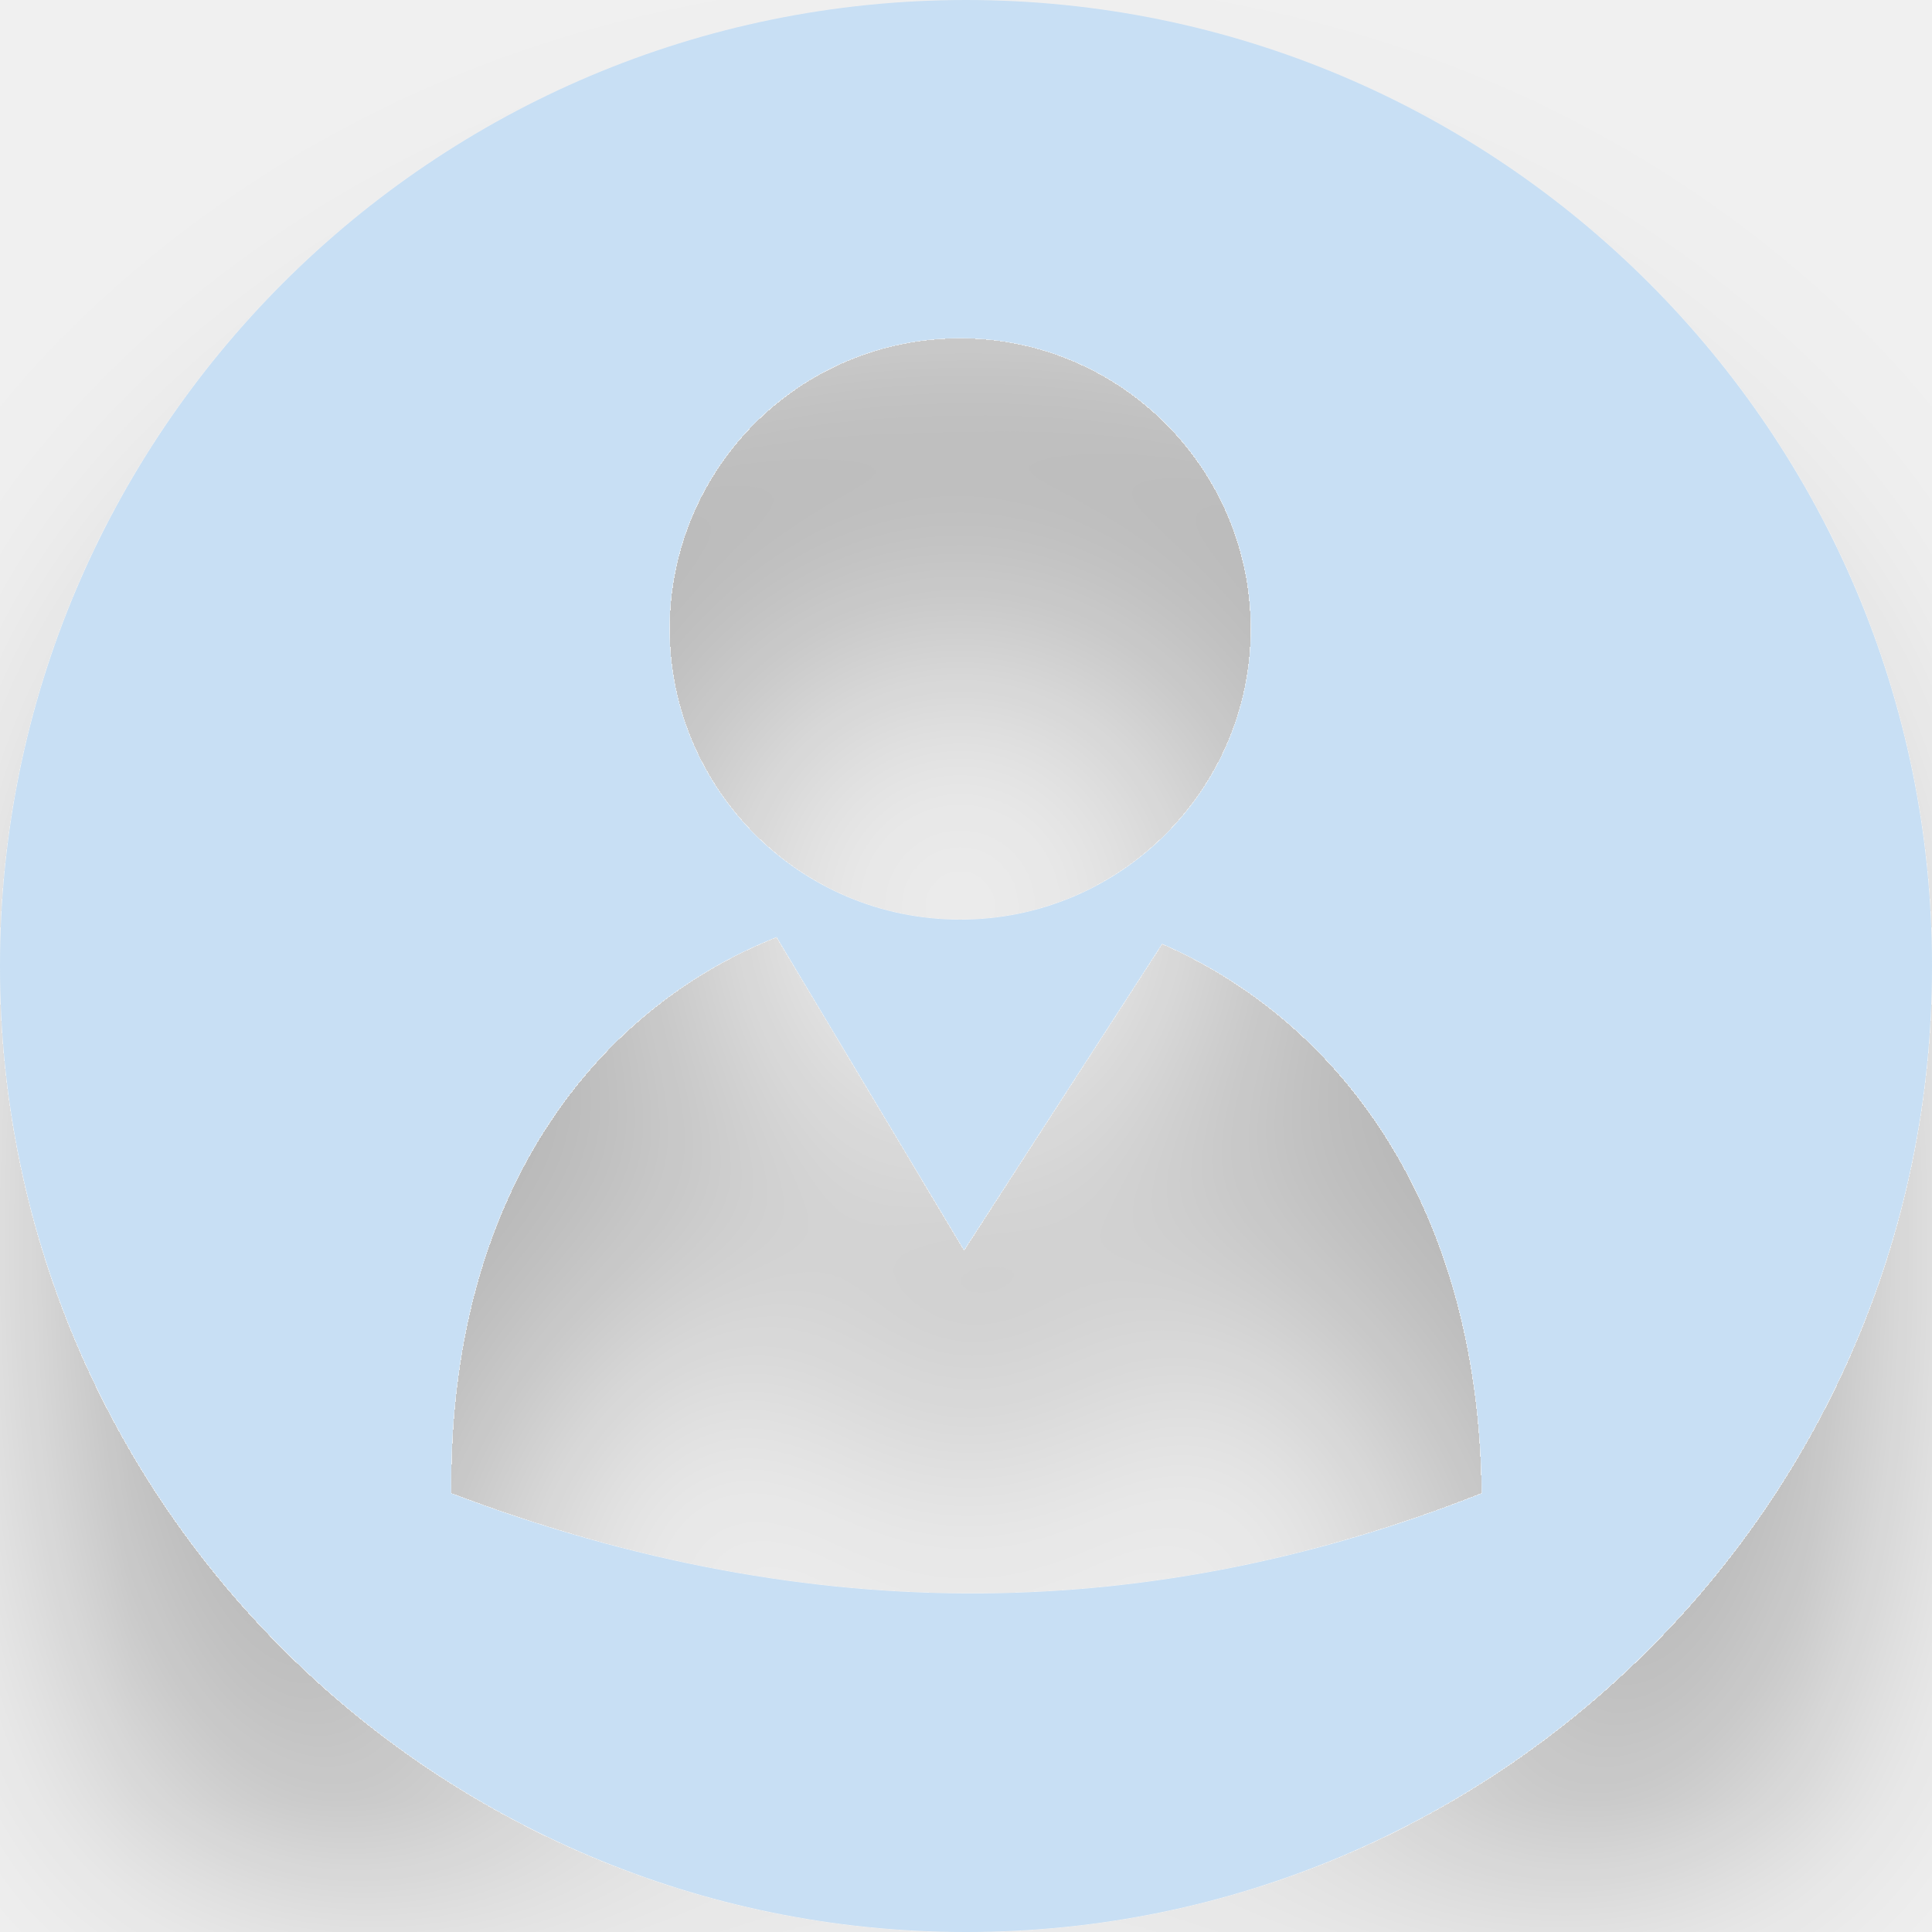
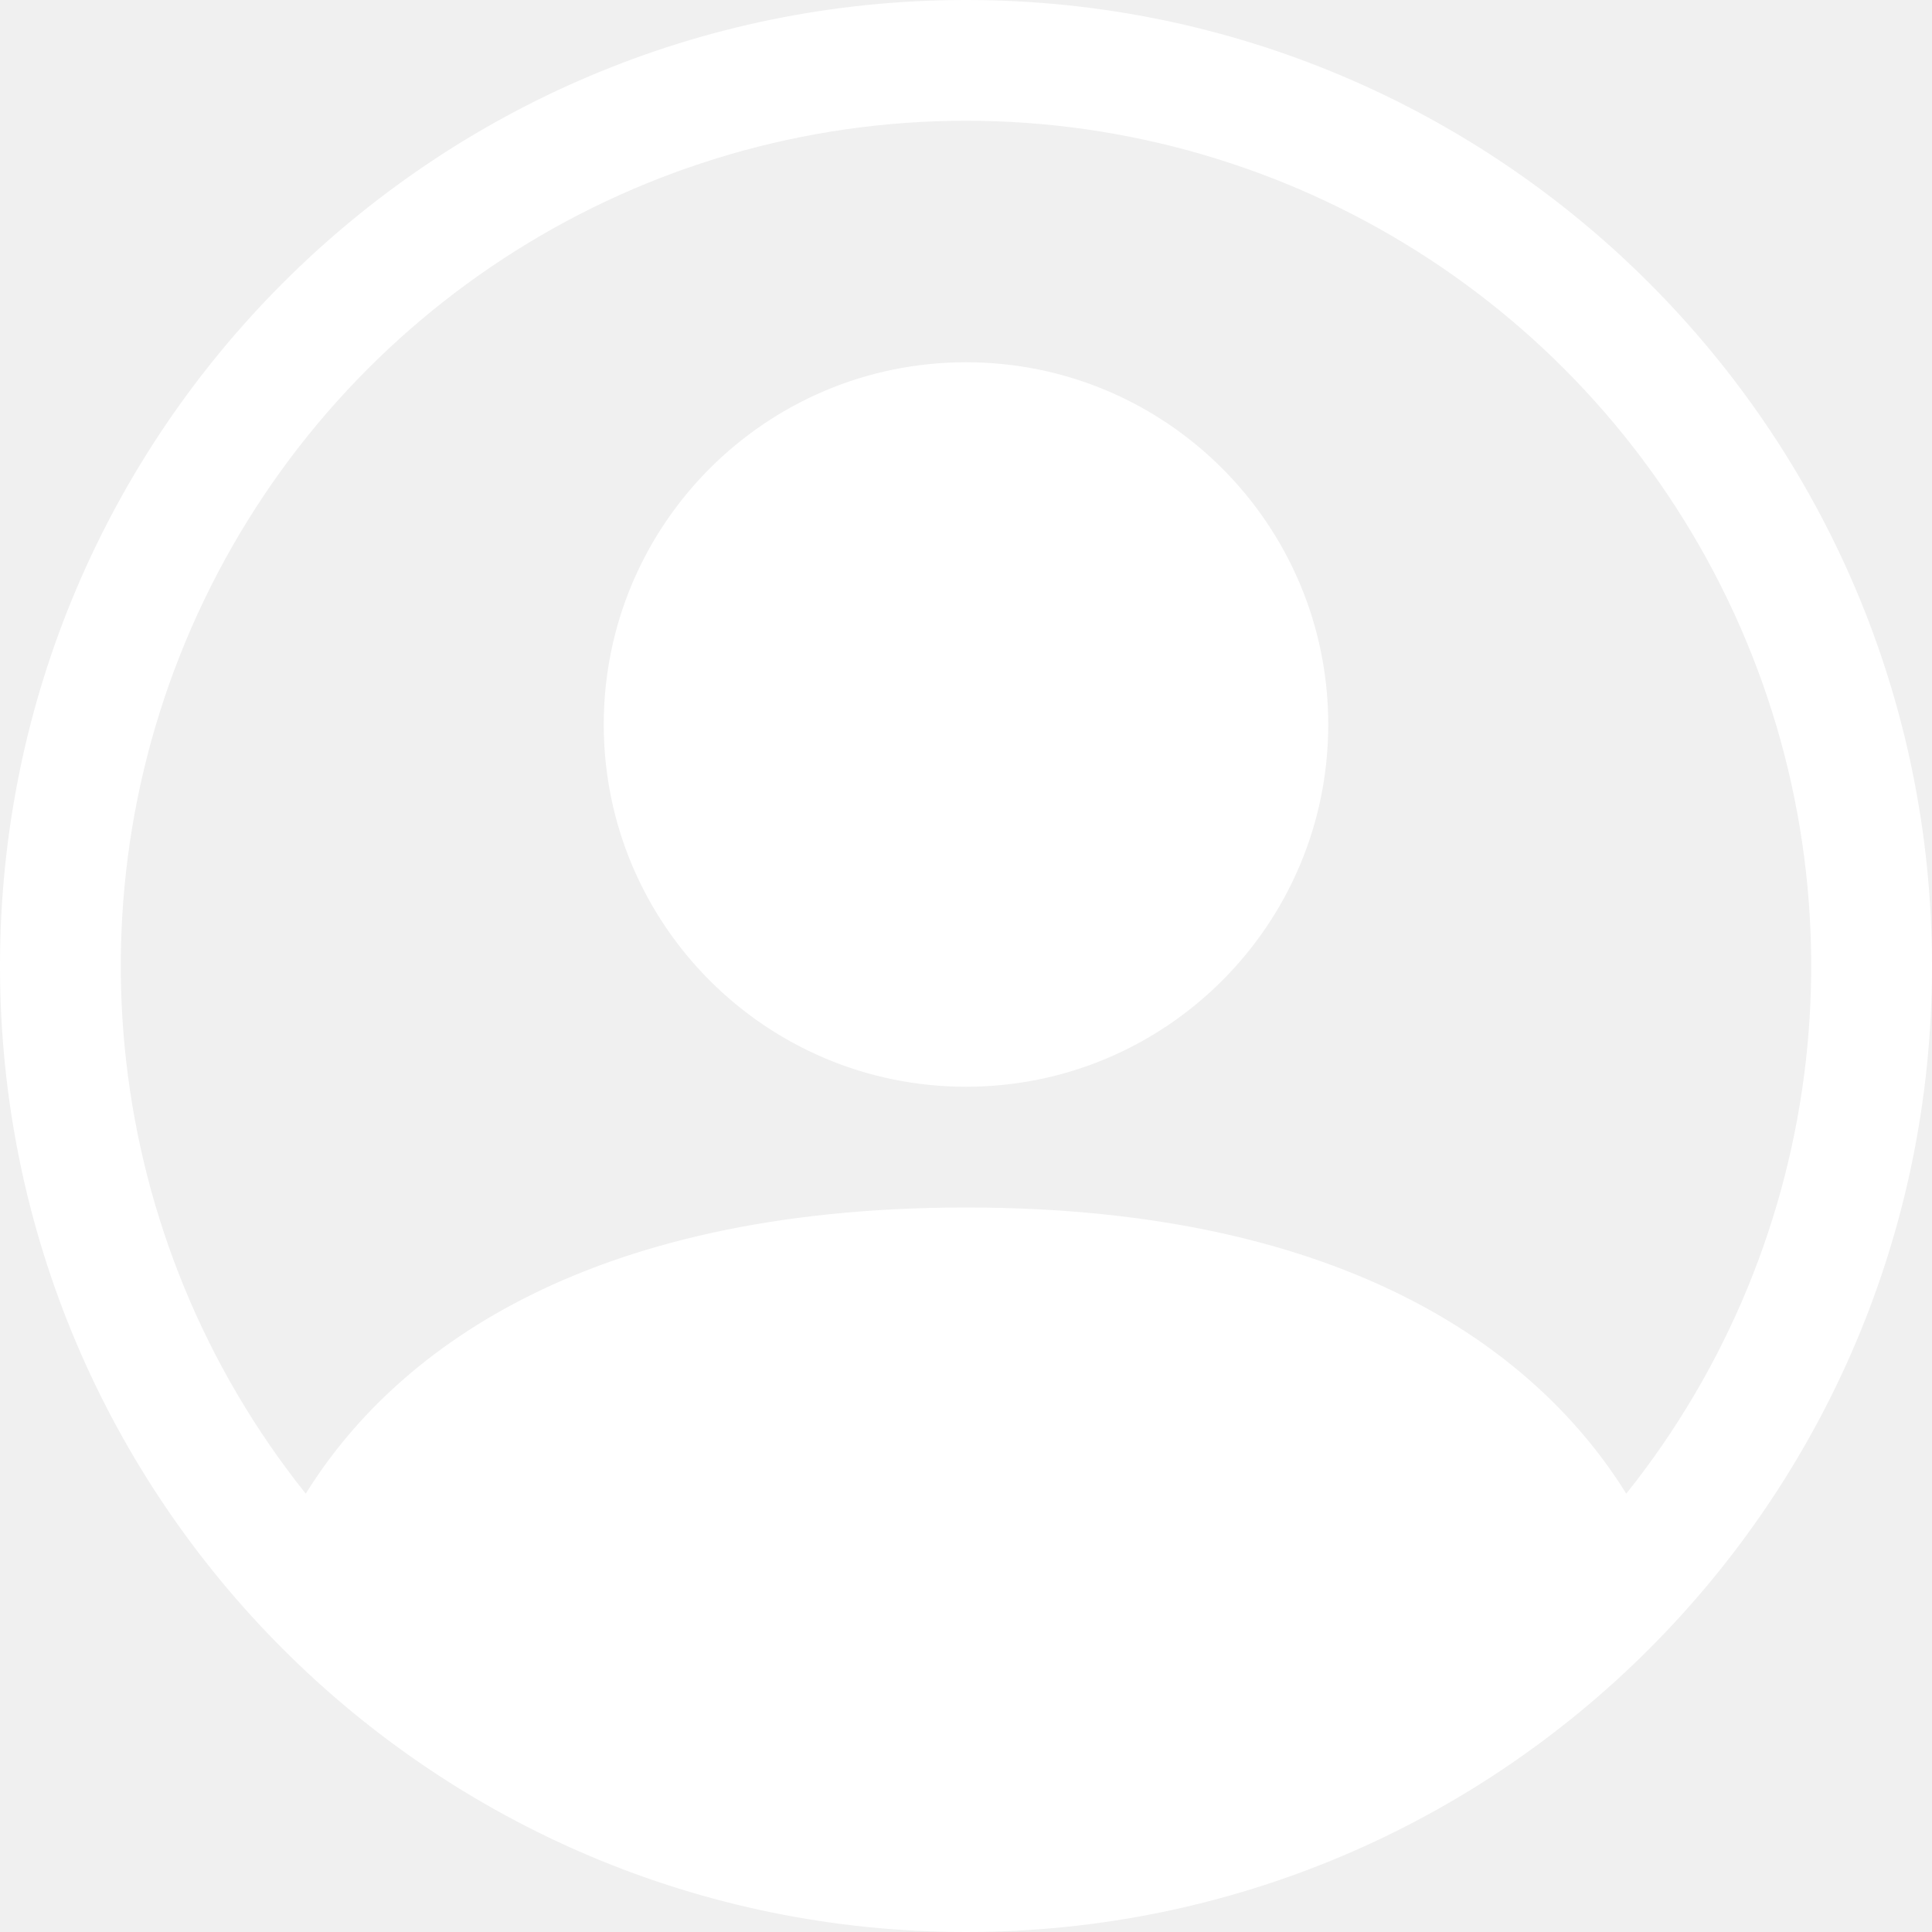
- <svg xmlns="http://www.w3.org/2000/svg" width="28" height="28" viewBox="0 0 28 28" fill="none">
-   <g filter="url(#filter0_d_224_5317)">
-     <path d="M14 0C6.272 0 0 6.272 0 14C0 21.728 6.272 28 14 28C21.728 28 28 21.728 28 14C28 6.272 21.728 0 14 0ZM13.916 4.9C16.24 4.9 18.13 6.79 18.13 9.114C18.13 11.438 16.24 13.328 13.916 13.328C11.592 13.328 9.702 11.438 9.702 9.114C9.702 6.79 11.578 4.9 13.916 4.9ZM6.538 21.644C6.496 17.318 8.61 14.63 11.256 13.58L13.972 18.116L16.842 13.678C19.404 14.798 21.434 17.444 21.476 21.644C16.772 23.506 11.816 23.646 6.538 21.644Z" fill="#C8DFF4" />
-   </g>
-   <defs>
-     <filter id="filter0_d_224_5317" x="-4" y="0" width="36" height="36" filterUnits="userSpaceOnUse" color-interpolation-filters="sRGB">
-       <feFlood flood-opacity="0" result="BackgroundImageFix" />
-       <feColorMatrix in="SourceAlpha" type="matrix" values="0 0 0 0 0 0 0 0 0 0 0 0 0 0 0 0 0 0 127 0" result="hardAlpha" />
-       <feOffset dy="4" />
-       <feGaussianBlur stdDeviation="2" />
-       <feComposite in2="hardAlpha" operator="out" />
-       <feColorMatrix type="matrix" values="0 0 0 0 0 0 0 0 0 0 0 0 0 0 0 0 0 0 0.25 0" />
-       <feBlend mode="normal" in2="BackgroundImageFix" result="effect1_dropShadow_224_5317" />
-       <feBlend mode="normal" in="SourceGraphic" in2="effect1_dropShadow_224_5317" result="shape" />
-     </filter>
-   </defs>
+ <svg xmlns="http://www.w3.org/2000/svg" width="28" height="28" fill="#fff" class="bi bi-person-circle" viewBox="0 0 16 16">
+   <path d="M11 6a3 3 0 1 1-6 0 3 3 0 0 1 6 0z" />
+   <path fill-rule="evenodd" d="M0 8a8 8 0 1 1 16 0A8 8 0 0 1 0 8zm8-7a7 7 0 0 0-5.468 11.37C3.242 11.226 4.805 10 8 10s4.757 1.225 5.468 2.37A7 7 0 0 0 8 1z" />
</svg>
